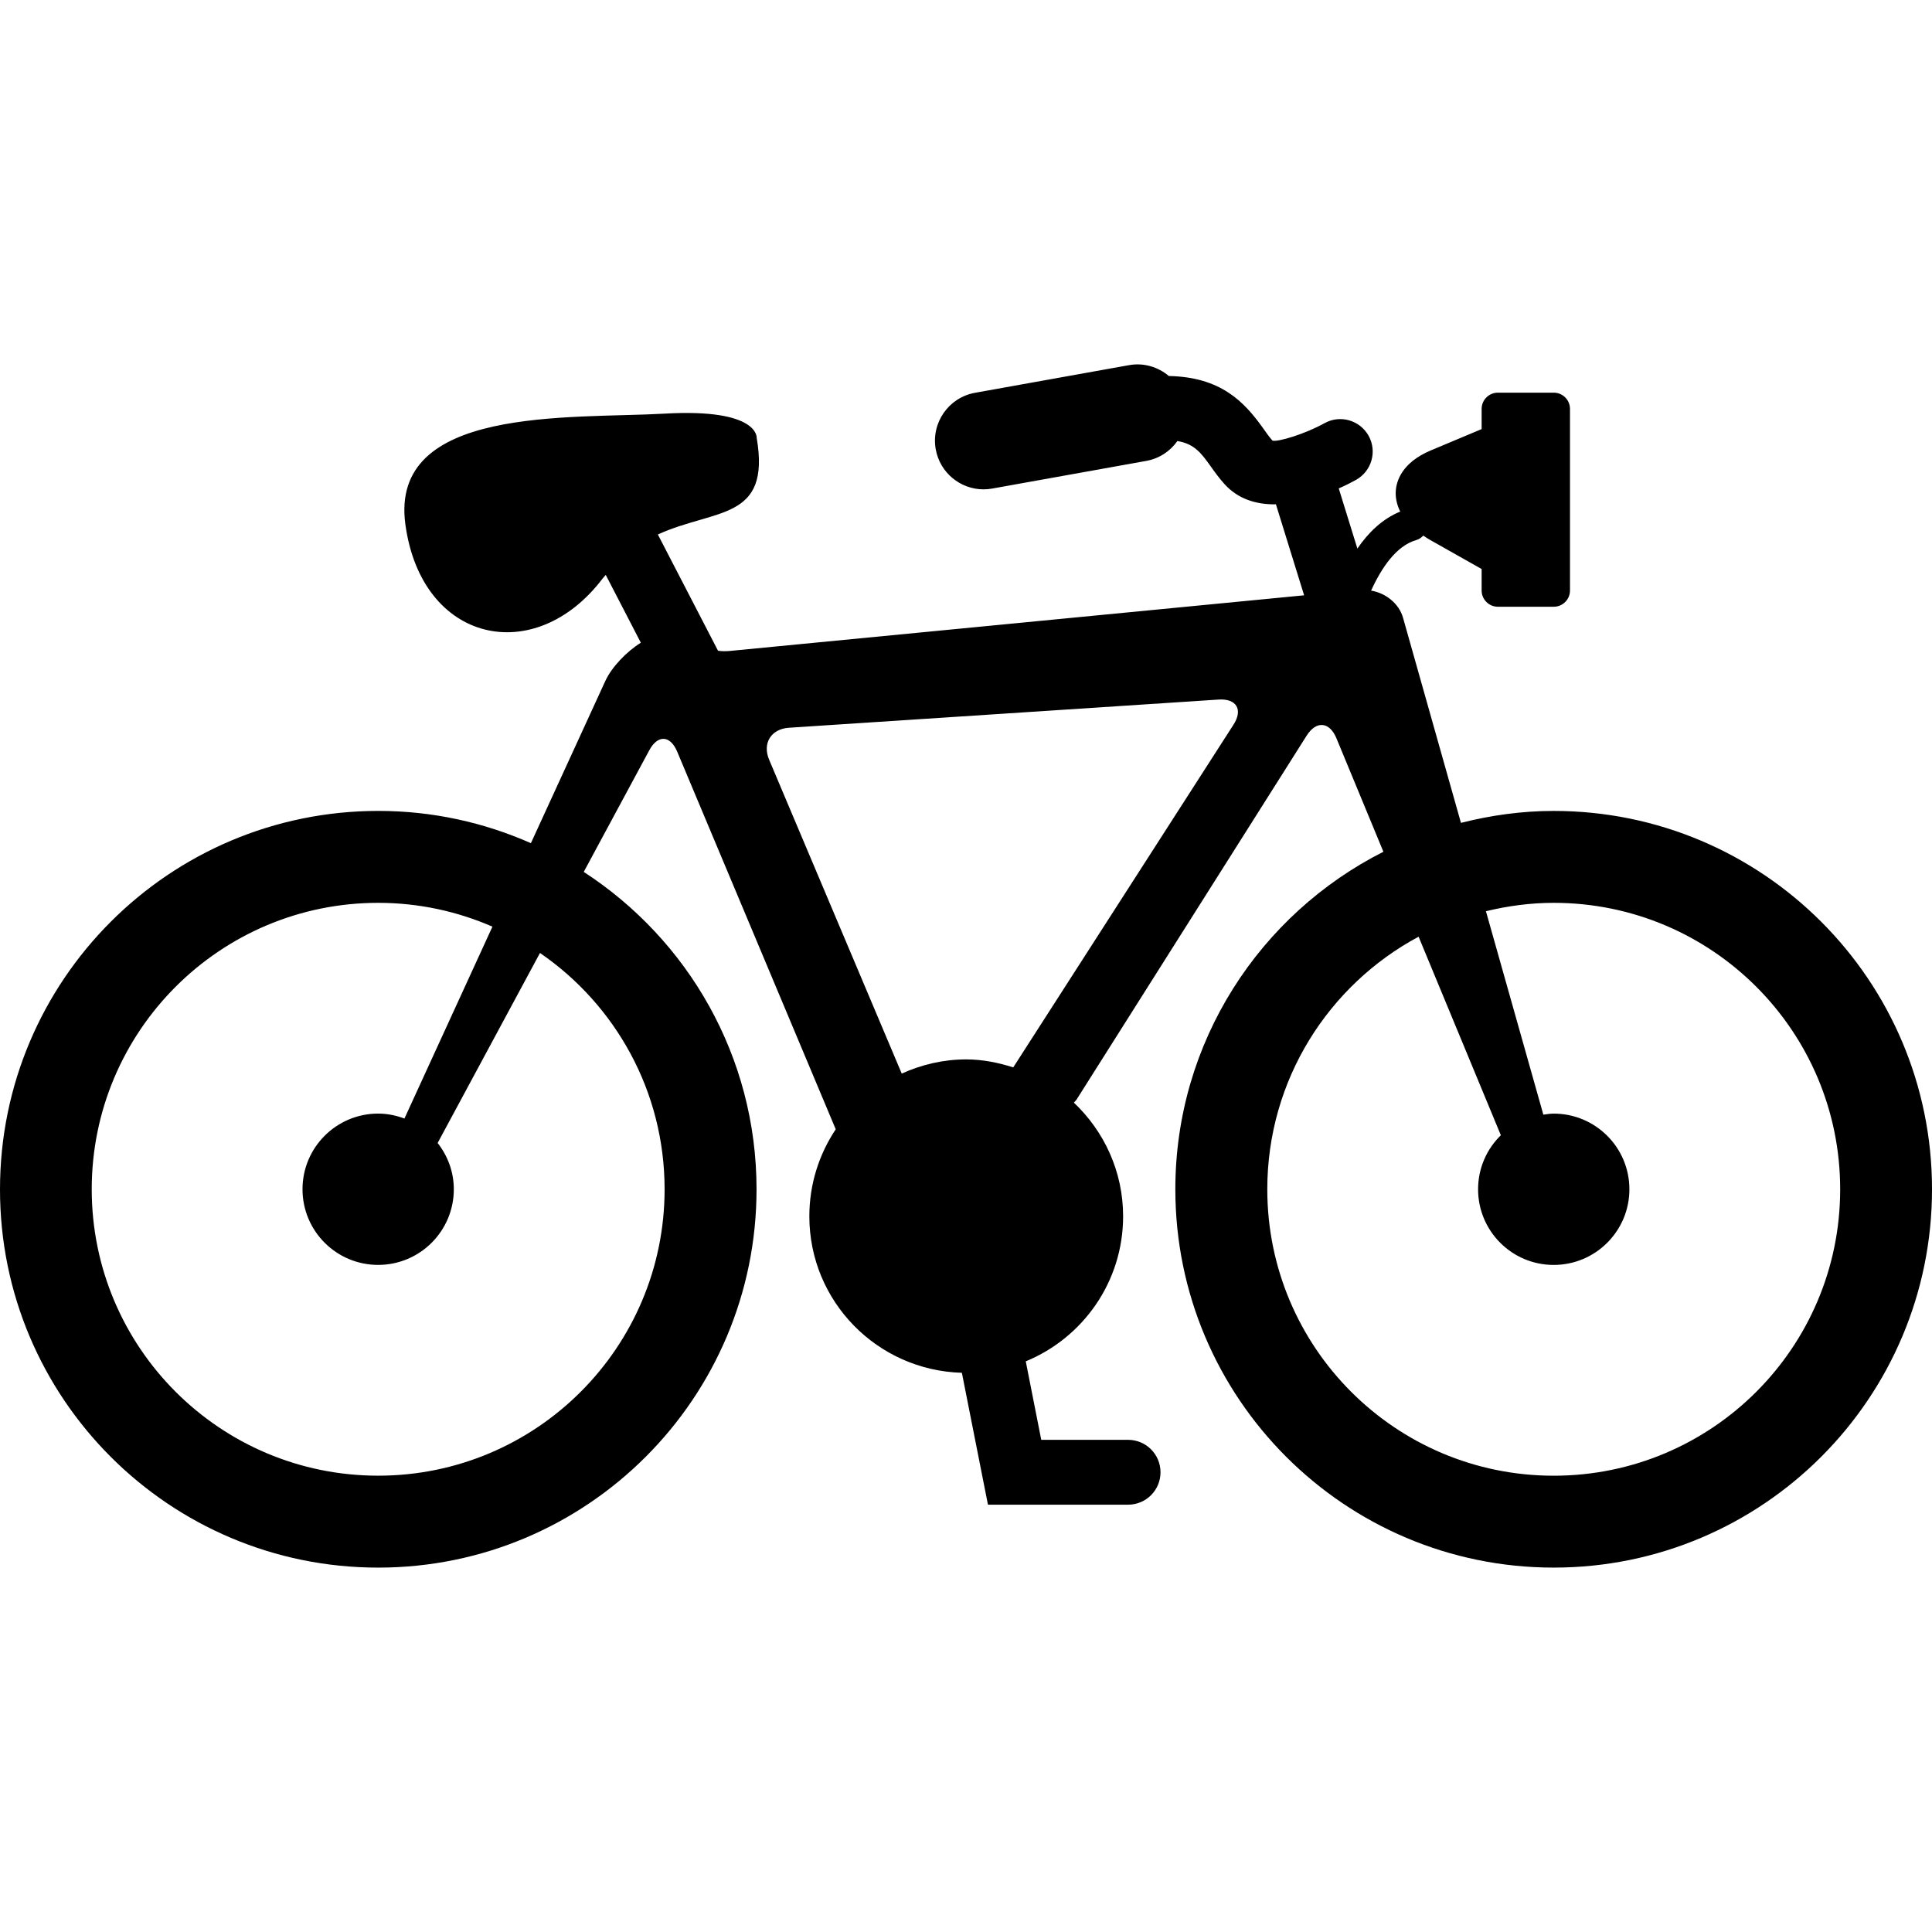
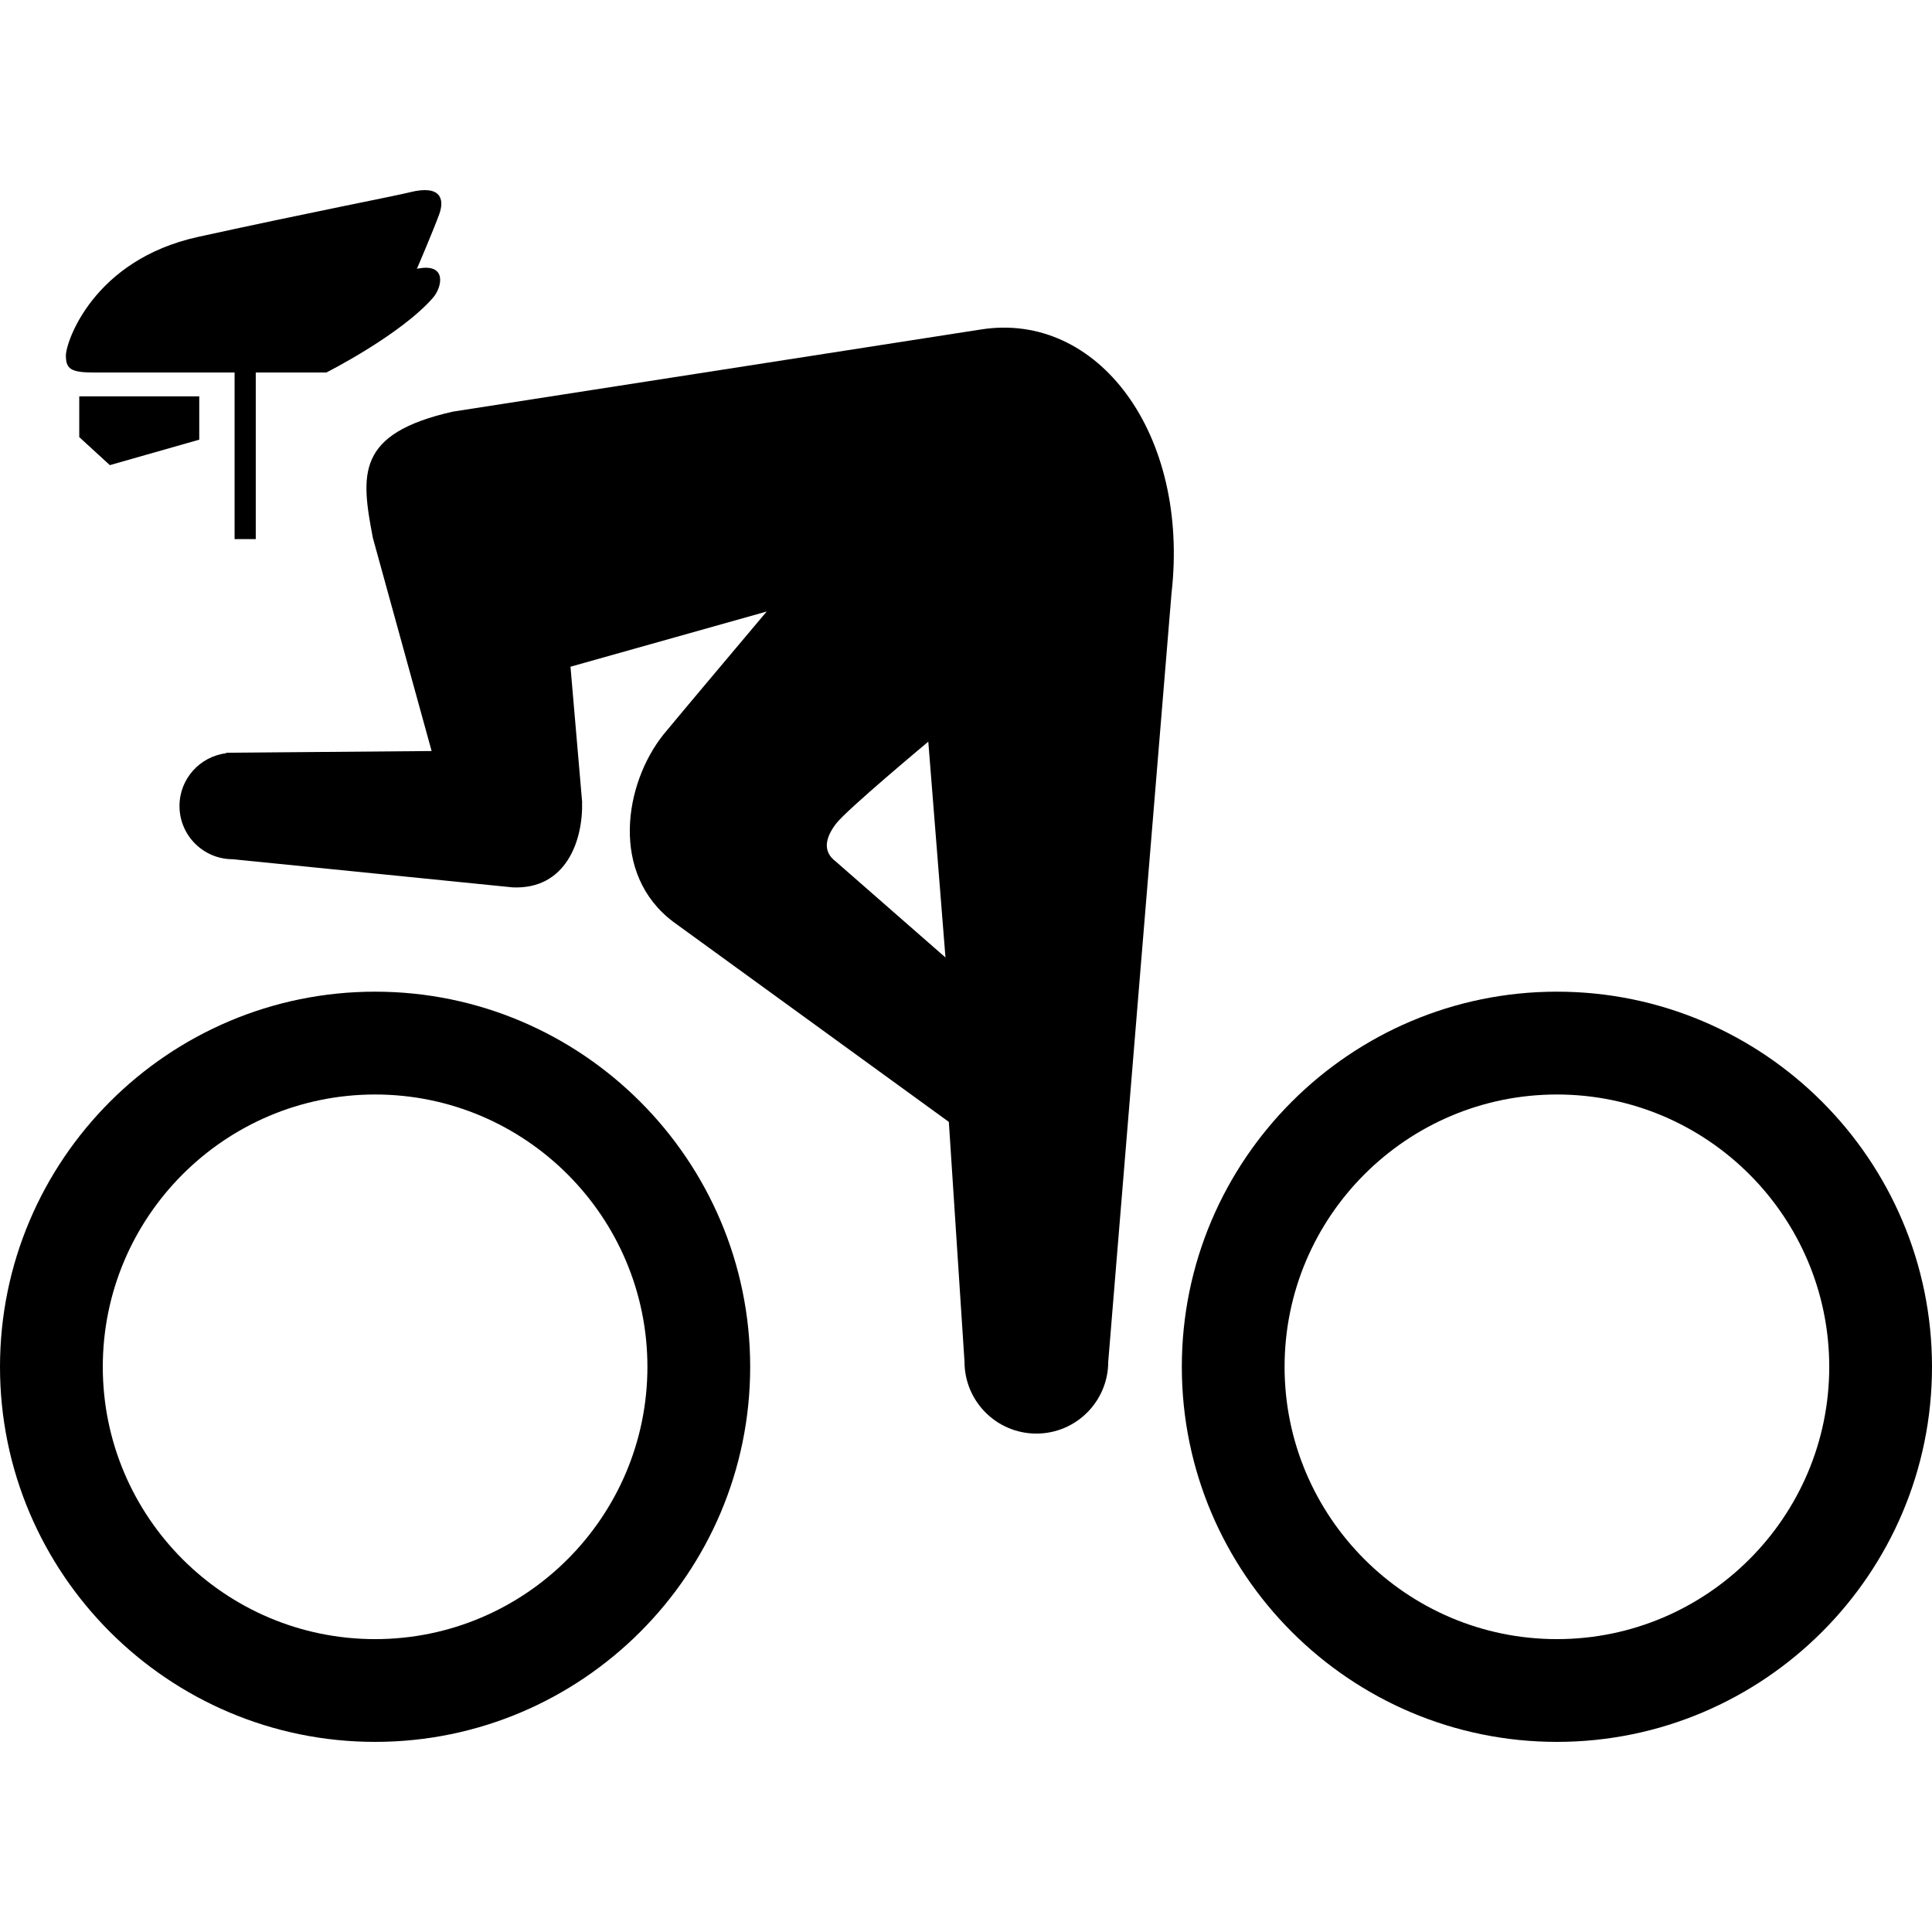
- <svg xmlns="http://www.w3.org/2000/svg" fill="currentColor" version="1.1" width="800px" height="800px" viewBox="0 0 309.797 309.796" xml:space="preserve">
-   <g>
-     <path d="M60.644,251.367c33.504,0,60.667-27.162,60.667-60.666c0-21.343-11.049-40.076-27.708-50.892l10.509-19.5   c1.361-2.529,3.364-2.432,4.476,0.218l25.423,60.555c-2.668,3.996-4.232,8.79-4.232,13.954c0,13.655,10.897,24.71,24.458,25.091   l4.182,21.149h22.47c2.879,0,5.199-2.325,5.199-5.199c0-2.869-2.32-5.2-5.199-5.2h-13.924l-2.483-12.588   c9.155-3.764,15.61-12.746,15.61-23.258c0-7.195-3.058-13.645-7.896-18.225c0.121-0.162,0.31-0.3,0.416-0.467l36.912-58.382   c1.533-2.427,3.666-2.245,4.768,0.411l7.536,18.21c-19.773,9.998-33.362,30.452-33.362,54.121   c0,33.499,27.167,60.666,60.672,60.666c33.504,0,60.661-27.162,60.661-60.666c0-33.505-27.157-60.667-60.661-60.667   c-5.145,0-10.105,0.706-14.873,1.915l-9.283-32.875c-0.645-2.291-2.777-3.981-5.123-4.367c1.64-3.616,4.026-7.195,7.24-8.104   c0.457-0.127,0.812-0.396,1.128-0.716c0.305,0.203,0.579,0.401,0.924,0.599l8.43,4.758v3.448c0,1.432,1.168,2.6,2.6,2.6h8.968   c1.433,0,2.6-1.168,2.6-2.6V65.564c0-1.432-1.167-2.6-2.6-2.6h-8.968c-1.432,0-2.6,1.168-2.6,2.6v3.24l-8.155,3.422   c-4.667,1.965-5.53,4.956-5.616,6.556c-0.051,0.808,0.076,1.965,0.716,3.25c-2.864,1.163-5.123,3.377-6.87,5.931l-2.986-9.643   c1.27-0.563,2.275-1.092,2.783-1.381c2.503-1.407,3.397-4.565,2.001-7.069c-1.402-2.498-4.561-3.412-7.069-2.011   c-3.148,1.742-7.413,3.026-8.338,2.798c-0.554-0.624-1.036-1.315-1.523-2.011c-3.026-4.235-6.773-8.19-15.102-8.353   c-1.706-1.442-4.002-2.168-6.378-1.742l-24.702,4.433c-4.237,0.761-7.056,4.819-6.296,9.059c0.68,3.778,3.966,6.424,7.667,6.424   c0.46,0,0.927-0.041,1.394-0.127l24.7-4.434c2.097-0.381,3.844-1.563,4.986-3.184c2.722,0.441,3.829,1.95,5.271,3.956   c0.722,1.015,1.438,2.016,2.271,2.93c2.183,2.427,5.083,3.265,8.038,3.265c0.071,0,0.143-0.015,0.219-0.015l4.524,14.599   l-92.143,8.927c-0.65,0.065-1.262,0.04-1.836-0.036l-9.65-18.646c9.188-4.184,18.128-2.153,15.851-15.478   c0,0,0.432-4.768-14.736-3.899s-44.199-1.3-41.599,17.768c2.6,19.068,20.792,22.968,31.631,8.668   c0.16-0.213,0.337-0.37,0.498-0.573l5.626,10.872c-2.303,1.437-4.674,3.91-5.692,6.129l-11.936,26.014   c-7.487-3.311-15.75-5.174-24.458-5.174C27.162,130.029,0,157.186,0,190.696C-0.023,224.205,27.142,251.367,60.644,251.367z    M227.473,150.199l13.173,31.798c0.01,0.011,0.02,0.021,0.02,0.036c-2.254,2.198-3.655,5.266-3.655,8.668   c0,6.702,5.428,12.131,12.126,12.131c6.703,0,12.137-5.434,12.137-12.131c0-6.703-5.434-12.132-12.137-12.132   c-0.563,0-1.117,0.092-1.66,0.168l-9.207-32.621c3.483-0.848,7.119-1.346,10.867-1.346c25.375,0,45.936,20.566,45.936,45.931   s-20.561,45.93-45.936,45.93c-25.37,0-45.926-20.565-45.926-45.93C203.21,173.171,213.036,157.942,227.473,150.199z    M126.5,116.694l68.91-4.52c2.874-0.183,3.936,1.62,2.377,4.037l-35.312,54.943c-2.399-0.756-4.895-1.279-7.541-1.279   c-3.697,0-7.183,0.843-10.339,2.275l-21.261-50.323C122.217,119.182,123.641,116.887,126.5,116.694z M60.644,144.77   c6.522,0,12.705,1.376,18.319,3.819l-14.112,30.767c-1.315-0.487-2.719-0.792-4.212-0.792c-6.703,0-12.131,5.434-12.131,12.132   c0,6.702,5.428,12.131,12.131,12.131c6.703,0,12.131-5.434,12.131-12.131c0-2.813-0.992-5.368-2.595-7.419l16.412-30.468   c12.063,8.277,19.982,22.15,19.982,37.887c0,25.364-20.558,45.93-45.93,45.93c-25.37,0-45.931-20.565-45.931-45.93   C14.713,165.336,35.274,144.77,60.644,144.77z" />
-   </g>
+ <svg xmlns="http://www.w3.org/2000/svg" height="800px" width="800px" version="1.1" viewBox="0 0 512 512" xml:space="preserve" fill="currentColor">
+   <path d="M99.407,262.803C44.587,262.803,0,307.408,0,362.228c0,54.802,44.587,99.389,99.407,99.389   c54.811,0,99.398-44.587,99.398-99.389C198.805,307.408,154.218,262.803,99.407,262.803z M99.407,434.385   c-39.802,0-72.166-32.374-72.166-72.158c0-39.81,32.365-72.175,72.166-72.175c39.792,0,72.166,32.366,72.166,72.175   C171.572,402.011,139.199,434.385,99.407,434.385z" />
+   <path d="M412.593,262.803c-54.811,0-99.398,44.605-99.398,99.425c0,54.802,44.587,99.389,99.398,99.389   c54.82,0,99.407-44.587,99.407-99.389C512,307.408,467.413,262.803,412.593,262.803z M412.593,434.385   c-39.792,0-72.166-32.374-72.166-72.158c0-39.81,32.374-72.175,72.166-72.175c39.801,0,72.175,32.366,72.175,72.175   C484.768,402.011,452.394,434.385,412.593,434.385z" />
+   <path d="M259.974,87.313L119.95,109.099c-25.642,5.837-24.357,16.565-21.134,33.46l15.566,56.47l-54.472,0.461   l0.009,0.13c-6.958,0.869-12.352,6.793-12.352,13.976c0,7.801,6.324,14.107,14.107,14.107l74.199,7.461   c13.994,0.608,18.676-12.178,18.388-22.732l-3.075-35.745l51.996-14.628c0,0-25.242,29.959-27.336,32.574   c-10.458,13.073-14.246,37.038,2.615,49.686l72.991,52.996l4.152,63.55c0,10.519,8.53,19.049,19.049,19.049   c10.51,0,19.04-8.53,19.04-19.049c0-0.417,16.765-203.574,16.765-203.574C315.306,114.935,290.941,82.44,259.974,87.313z     M221.511,228.328c-3.631-2.719-2.736-6.35,0-9.981c2.71-3.64,24.496-21.794,24.496-21.794l4.551,57.191L221.511,228.328z" />
+   <path d="M24.947,98.718h37.221v44.152h5.612V98.718h18.71c0,0,19.64-9.92,28.274-19.831   c2.415-2.78,3.84-9.347-4.274-7.653c0,0,4.483-10.476,5.933-14.524c1.451-4.065,0.295-7.783-7.8-5.758   c-4.152,1.042-25.686,5.159-56.132,11.83C24.738,68.872,17.46,90.605,17.46,94.209C17.46,97.815,18.806,98.718,24.947,98.718z" />
+   <polygon points="21.003,115.839 29.108,123.265 52.804,116.517 52.804,105.033 21.003,105.033  " />
</svg>
